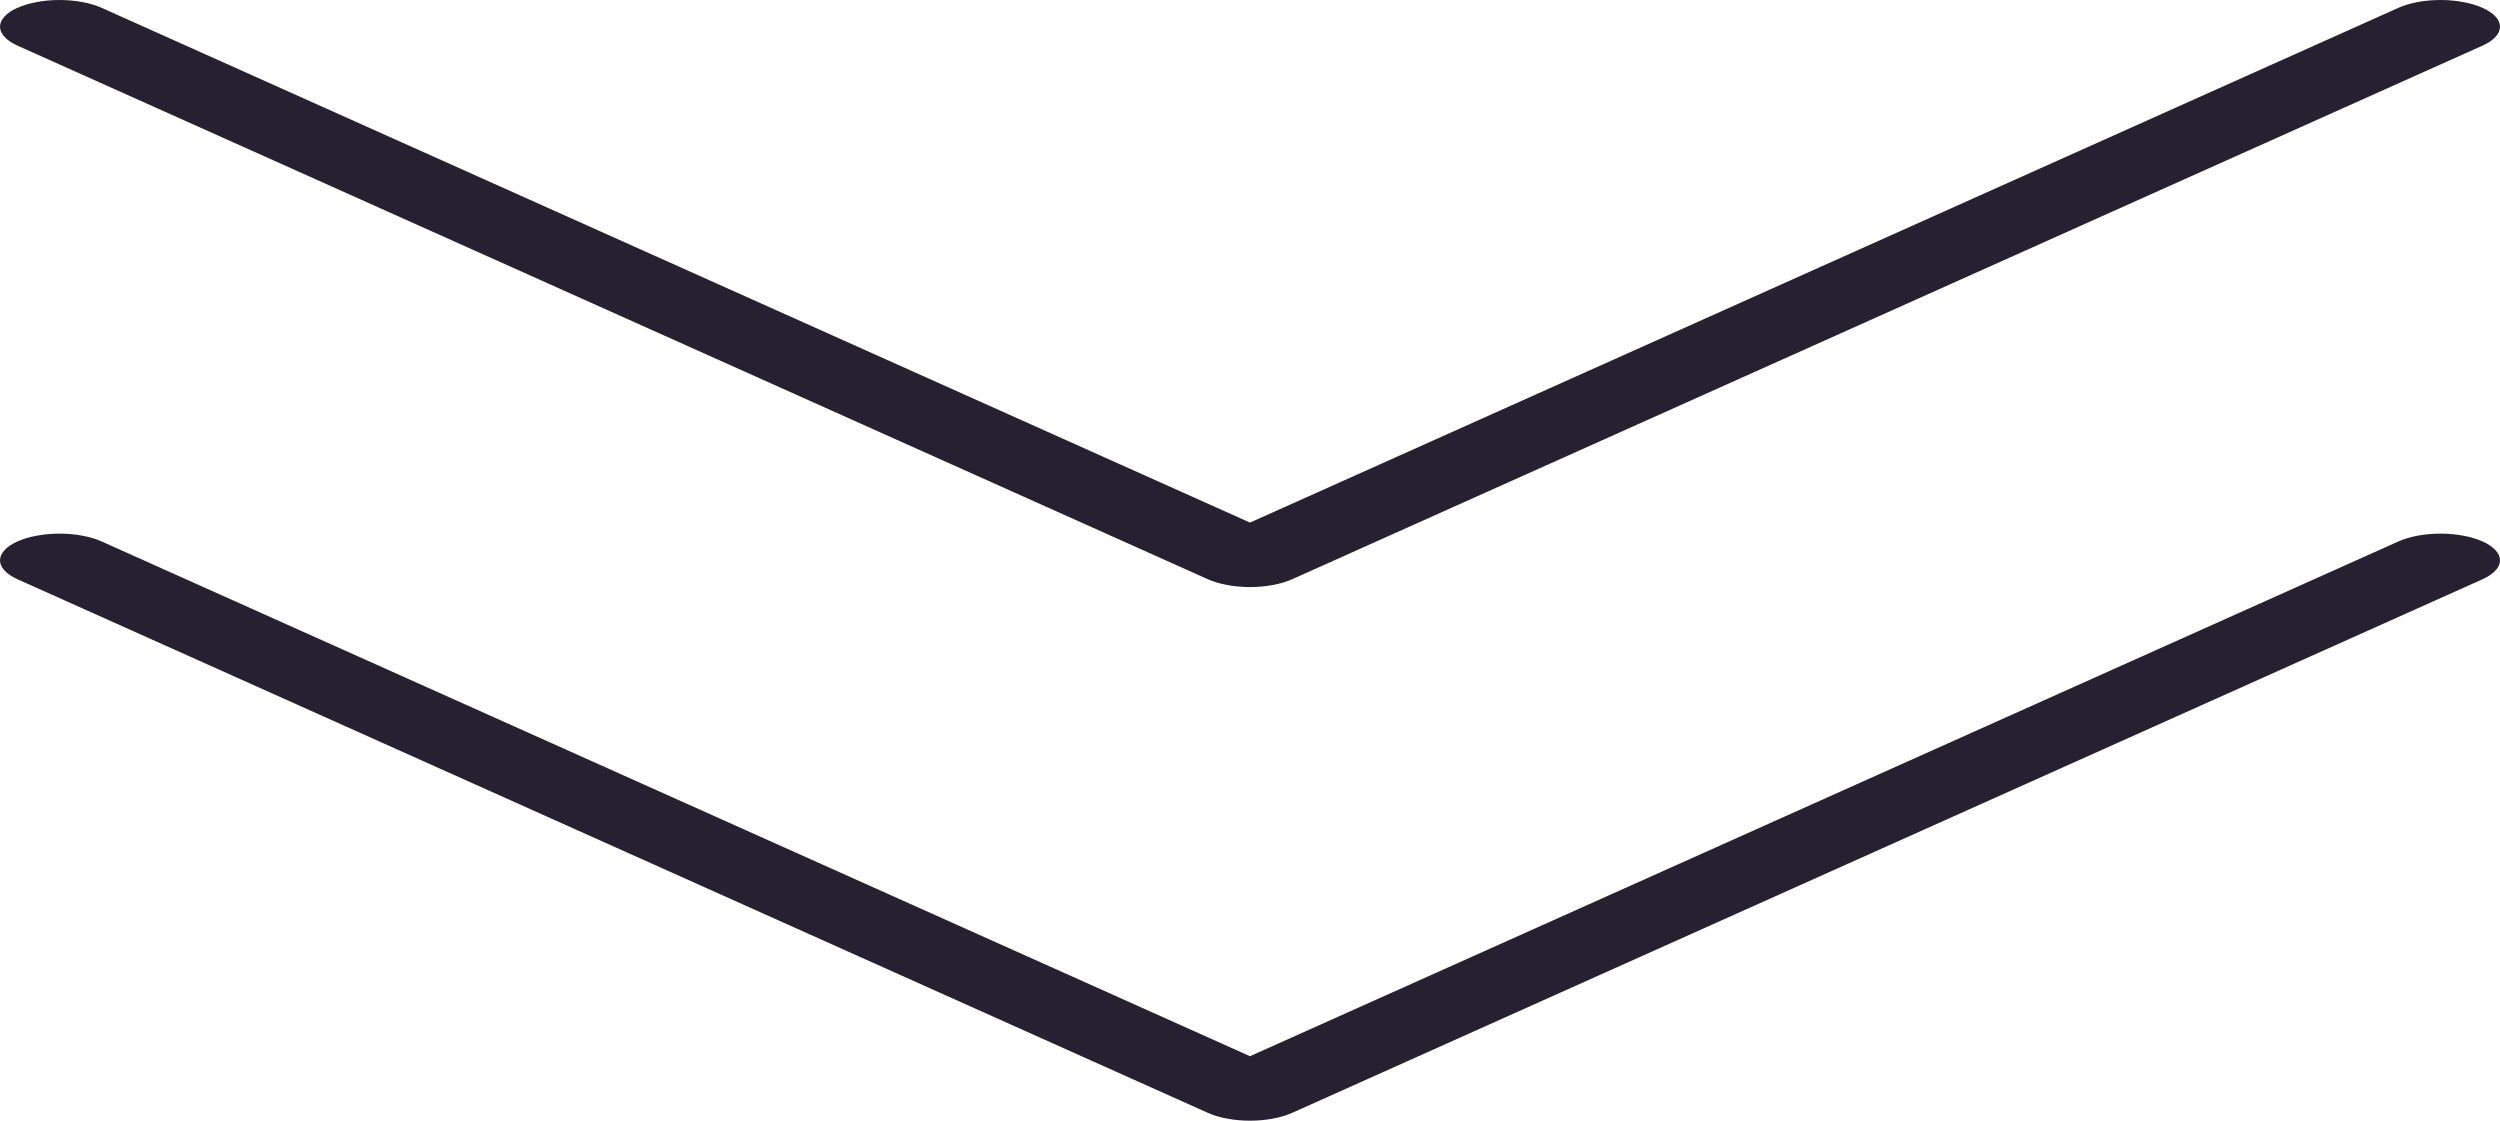
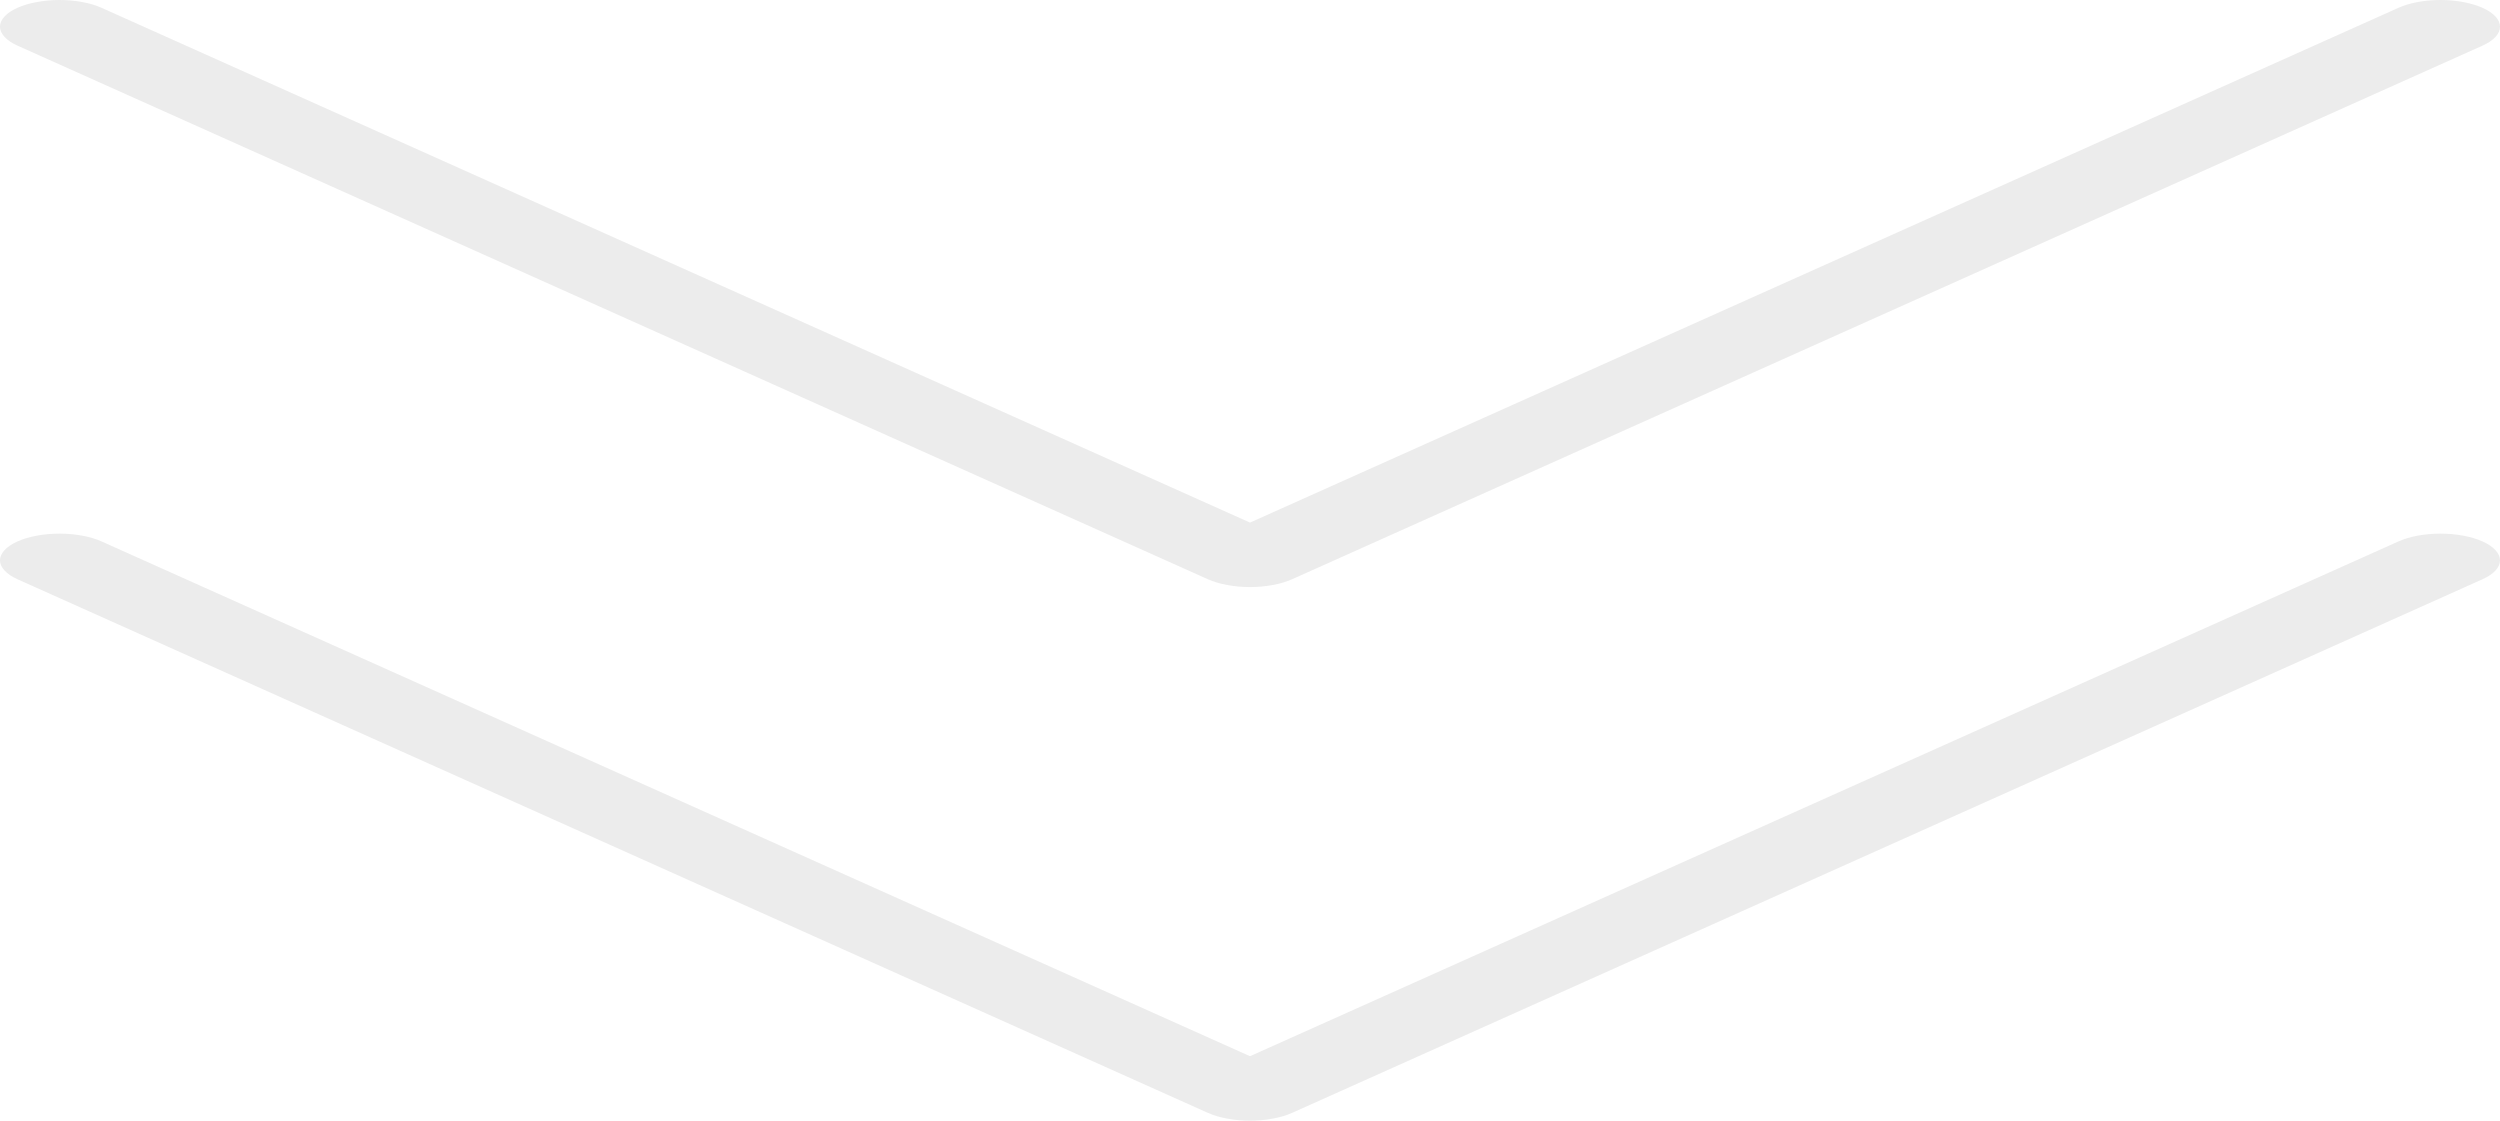
<svg xmlns="http://www.w3.org/2000/svg" width="29" height="13" viewBox="0 0 29 13" fill="none">
-   <path d="M14.011 6.719L0.202 0.529C0.138 0.5 0.087 0.466 0.053 0.428C0.018 0.391 -1.53145e-08 0.35 -1.35368e-08 0.31C-1.17591e-08 0.269 0.018 0.229 0.053 0.191C0.087 0.154 0.138 0.119 0.202 0.091C0.266 0.062 0.343 0.039 0.426 0.024C0.51 0.008 0.6 -1.2414e-06 0.691 -1.23743e-06C0.782 -1.23347e-06 0.871 0.008 0.955 0.024C1.039 0.039 1.115 0.062 1.179 0.091L14.5 6.062L27.821 0.091C27.95 0.033 28.126 -3.82066e-08 28.309 -3.01977e-08C28.492 -2.21887e-08 28.668 0.033 28.798 0.091C28.927 0.149 29 0.228 29 0.31C29 0.392 28.927 0.471 28.798 0.529L14.989 6.719C14.924 6.748 14.848 6.771 14.764 6.786C14.681 6.802 14.591 6.81 14.5 6.81C14.409 6.81 14.319 6.802 14.236 6.786C14.152 6.771 14.076 6.748 14.011 6.719ZM14.989 12.909L28.798 6.719C28.927 6.661 29 6.582 29 6.5C29 6.418 28.927 6.339 28.798 6.281C28.668 6.223 28.492 6.19 28.309 6.19C28.126 6.19 27.95 6.223 27.821 6.281L14.5 12.252L1.179 6.281C1.115 6.252 1.039 6.229 0.955 6.214C0.871 6.198 0.782 6.19 0.691 6.19C0.6 6.19 0.51 6.198 0.426 6.214C0.343 6.229 0.266 6.252 0.202 6.281C0.138 6.31 0.087 6.344 0.053 6.381C0.018 6.419 -2.82345e-07 6.459 -2.84122e-07 6.5C-2.859e-07 6.541 0.018 6.581 0.053 6.618C0.087 6.656 0.138 6.69 0.202 6.719L14.011 12.909C14.076 12.938 14.152 12.961 14.236 12.976C14.319 12.992 14.409 13 14.5 13C14.591 13 14.681 12.992 14.764 12.976C14.848 12.961 14.924 12.938 14.989 12.909Z" fill="#262130" />
+   <path d="M14.011 6.719L0.202 0.529C0.138 0.5 0.087 0.466 0.053 0.428C0.018 0.391 -1.53145e-08 0.35 -1.35368e-08 0.31C-1.17591e-08 0.269 0.018 0.229 0.053 0.191C0.087 0.154 0.138 0.119 0.202 0.091C0.266 0.062 0.343 0.039 0.426 0.024C0.51 0.008 0.6 -1.2414e-06 0.691 -1.23743e-06C0.782 -1.23347e-06 0.871 0.008 0.955 0.024C1.039 0.039 1.115 0.062 1.179 0.091L14.5 6.062L27.821 0.091C27.95 0.033 28.126 -3.82066e-08 28.309 -3.01977e-08C28.492 -2.21887e-08 28.668 0.033 28.798 0.091C28.927 0.149 29 0.228 29 0.31C29 0.392 28.927 0.471 28.798 0.529L14.989 6.719C14.924 6.748 14.848 6.771 14.764 6.786C14.681 6.802 14.591 6.81 14.5 6.81C14.409 6.81 14.319 6.802 14.236 6.786C14.152 6.771 14.076 6.748 14.011 6.719ZM14.989 12.909L28.798 6.719C28.927 6.661 29 6.582 29 6.5C29 6.418 28.927 6.339 28.798 6.281C28.668 6.223 28.492 6.19 28.309 6.19C28.126 6.19 27.95 6.223 27.821 6.281L14.5 12.252L1.179 6.281C1.115 6.252 1.039 6.229 0.955 6.214C0.871 6.198 0.782 6.19 0.691 6.19C0.6 6.19 0.51 6.198 0.426 6.214C0.343 6.229 0.266 6.252 0.202 6.281C0.138 6.31 0.087 6.344 0.053 6.381C0.018 6.419 -2.82345e-07 6.459 -2.84122e-07 6.5C-2.859e-07 6.541 0.018 6.581 0.053 6.618C0.087 6.656 0.138 6.69 0.202 6.719L14.011 12.909C14.076 12.938 14.152 12.961 14.236 12.976C14.319 12.992 14.409 13 14.5 13C14.591 13 14.681 12.992 14.764 12.976C14.848 12.961 14.924 12.938 14.989 12.909Z" fill="rgba(231,231,231,0.788)" />
</svg>
